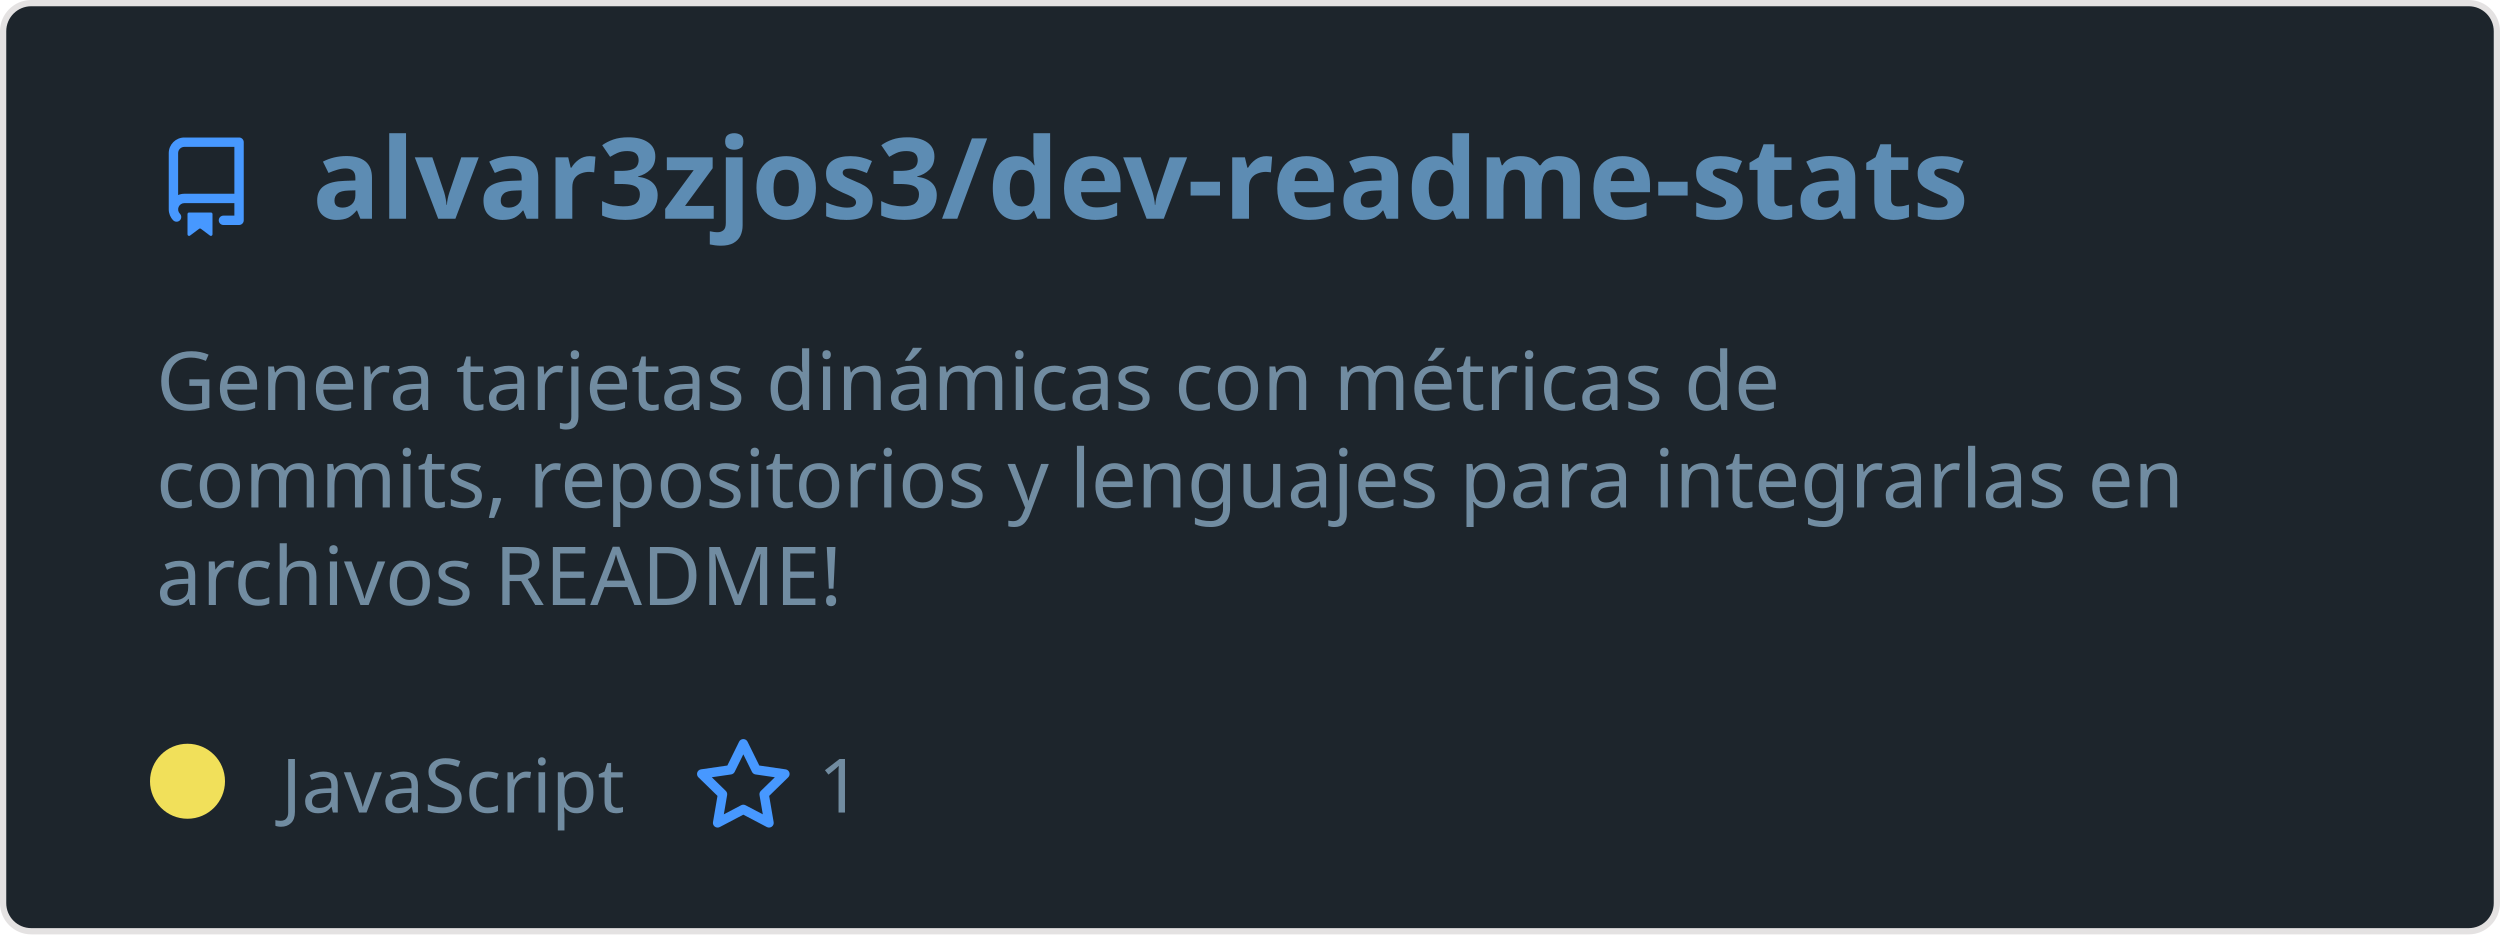
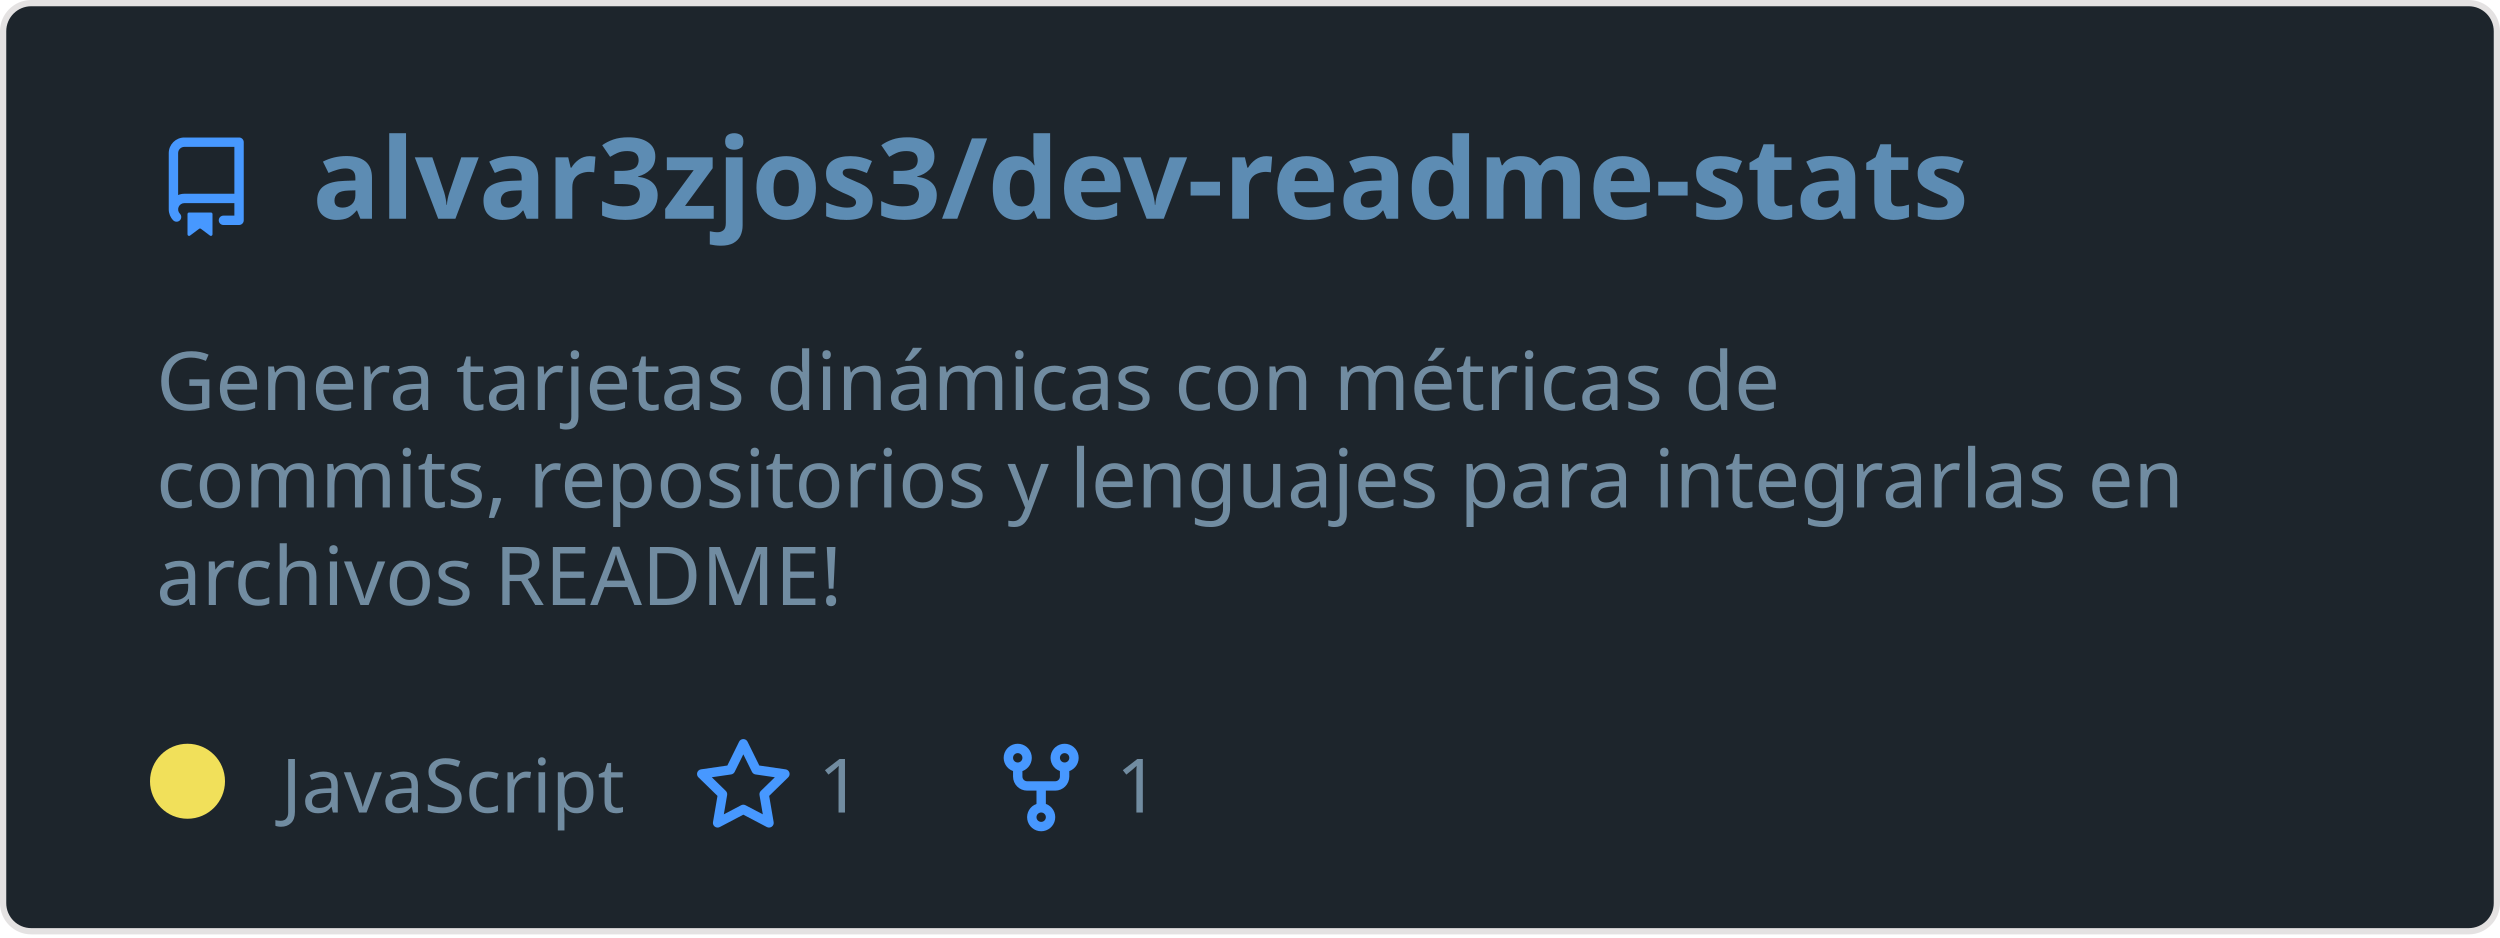
<svg xmlns="http://www.w3.org/2000/svg" width="400" height="150" viewBox="0 0 400 150" fill="none" role="img" aria-labelledby="descId">
  <style>
          .header {
            font: 600 18px 'Segoe UI', Ubuntu, Sans-Serif;
            fill: #5D8CB3;
            animation: fadeInAnimation 0.8s ease-in-out forwards;
          }
          @supports(-moz-appearance: auto) {
            /* El selector detecta Firefox */
            .header { font-size: 15.5px; }
          }
          
    .description { font: 400 13px 'Segoe UI', Ubuntu, Sans-Serif; fill: #718CA1 }
    .gray { font: 400 12px 'Segoe UI', Ubuntu, Sans-Serif; fill: #718CA1 }
    .icon { fill: #4798FF }
    .badge { font: 600 11px 'Segoe UI', Ubuntu, Sans-Serif; }
    .badge rect { opacity: 0.2 }
  

          
      /* Animaciones */
      @keyframes scaleInAnimation {
        from {
          transform: translate(-5px, 5px) scale(0);
        }
        to {
          transform: translate(-5px, 5px) scale(1);
        }
      }
      @keyframes fadeInAnimation {
        from {
          opacity: 0;
        }
        to {
          opacity: 1;
        }
      }
    
          * { animation-duration: 0s !important; animation-delay: 0s !important; }
        </style>
  <rect data-testid="card-bg" x="0.5" y="0.5" rx="4.5" height="99%" stroke="#e4e2e2" width="399" fill="#1D252C" stroke-opacity="1" />
  <g data-testid="card-title" transform="translate(25, 35)">
    <g transform="translate(0, 0)">
      <svg class="icon" x="0" y="-13" viewBox="0 0 16 16" version="1.1" width="16" height="16">
        <path fill-rule="evenodd" d="M2 2.5A2.5 2.5 0 014.5 0h8.75a.75.75 0 01.75.75v12.5a.75.75 0 01-.75.75h-2.5a.75.75 0 110-1.5h1.75v-2h-8a1 1 0 00-.714 1.7.75.75 0 01-1.072 1.05A2.495 2.495 0 012 11.5v-9zm10.5-1V9h-8c-.356 0-.694.074-1 .208V2.5a1 1 0 011-1h8zM5 12.25v3.25a.25.25 0 00.4.2l1.45-1.087a.25.25 0 01.3 0L8.6 15.7a.25.25 0 00.4-.2v-3.25a.25.25 0 00-.25-.25h-3.5a.25.25 0 00-.25.25z" />
      </svg>
    </g>
    <g transform="translate(25, 0)">
      <text x="0" y="0" class="header" data-testid="header">alvar3zjos3/dev-readme-stats</text>
    </g>
  </g>
  <g data-testid="main-card-body" transform="translate(0, 55)">
    <text class="description" x="25" y="-5">
      <tspan dy="1.2em" x="25">Genera tarjetas dinámicas con métricas de</tspan>
      <tspan dy="1.2em" x="25">commits, repositorios y lenguajes para integrarlas en</tspan>
      <tspan dy="1.2em" x="25">archivos README!</tspan>
    </text>
    <g transform="translate(30, 75)">
      <g transform="translate(0, 0)">
        <g data-testid="primary-lang">
          <circle data-testid="lang-color" cx="0" cy="-5" r="6" fill="#f1e05a" />
          <text data-testid="lang-name" class="gray" x="15">JavaScript</text>
        </g>
      </g>
      <g transform="translate(80.93125, 0)">
        <g transform="translate(0, 0)">
          <svg class="icon" y="-12" viewBox="0 0 16 16" version="1.1" width="16" height="16">
            <path fill-rule="evenodd" d="M8 .25a.75.75 0 01.673.418l1.882 3.815 4.21.612a.75.75 0 01.416 1.279l-3.046 2.97.719 4.192a.75.75 0 01-1.088.791L8 12.347l-3.766 1.98a.75.75 0 01-1.088-.79l.72-4.194L.818 6.374a.75.75 0 01.416-1.28l4.21-.611L7.327.668A.75.75 0 018 .25zm0 2.445L6.615 5.5a.75.75 0 01-.564.41l-3.097.45 2.24 2.184a.75.75 0 01.216.664l-.528 3.084 2.769-1.456a.75.75 0 01.698 0l2.77 1.456-.53-3.084a.75.75 0 01.216-.664l2.24-2.183-3.096-.45a.75.75 0 01-.564-.41L8 2.694v.001z" />
          </svg>
        </g>
        <g transform="translate(20, 0)">
          <text data-testid="stargazers" class="gray">1</text>
        </g>
      </g>
+       <g transform="translate(128.5875, 0)">
+         <g transform="translate(0, 0)">
+           <svg class="icon" y="-12" viewBox="0 0 16 16" version="1.1" width="16" height="16">
+             <path fill-rule="evenodd" d="M5 3.25a.75.75 0 11-1.5 0 .75.75 0 011.5 0zm0 2.122a2.25 2.25 0 10-1.5 0v.878A2.25 2.25 0 005.75 8.5h1.5v2.128a2.251 2.251 0 101.5 0V8.5h1.5a2.25 2.25 0 002.25-2.25v-.878a2.25 2.25 0 10-1.5 0v.878a.75.75 0 01-.75.75h-4.5A.75.75 0 015 6.25v-.878zm3.75 7.378a.75.75 0 11-1.5 0 .75.75 0 011.5 0zm3-8.75a.75.75 0 100-1.5.75.75 0 000 1.5z" />
+           </svg>
+         </g>
+         <g transform="translate(20, 0)">
+           <text data-testid="forkcount" class="gray">1</text>
+         </g>
+       </g>
    </g>
  </g>
</svg>
